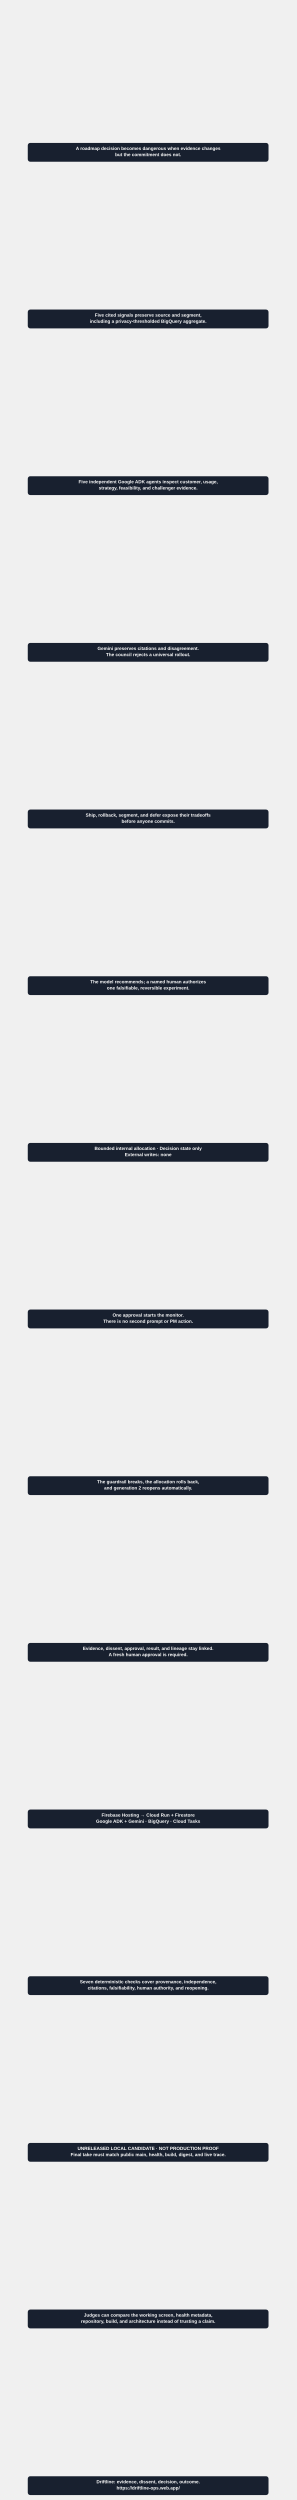
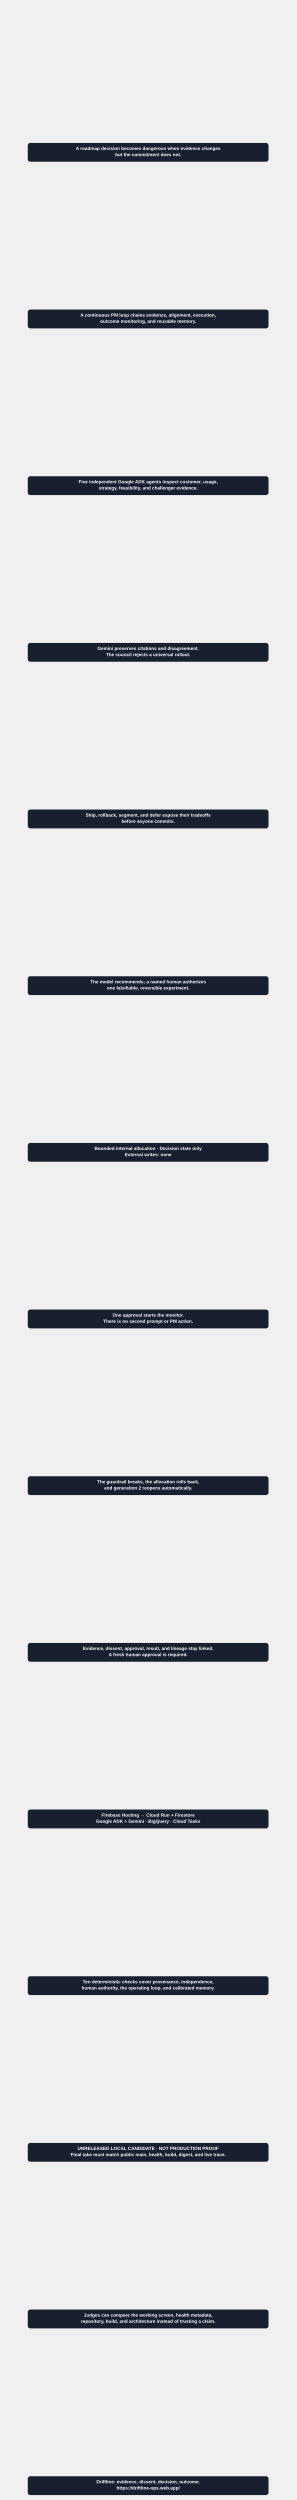
<svg xmlns="http://www.w3.org/2000/svg" width="1920" height="16200" viewBox="0 0 1920 16200">
  <style>
    .bar { fill: #0b1424; fill-opacity: .94; }
    .line { fill: #ffffff; font-family: Arial, Helvetica, sans-serif; font-size: 30px; font-weight: 700; text-anchor: middle; }
  </style>
  <g transform="translate(0 0)">
    <rect class="bar" x="180" y="926" width="1560" height="122" rx="16" />
    <text class="line" x="960" y="972">A roadmap decision becomes dangerous when evidence changes</text>
    <text class="line" x="960" y="1012">but the commitment does not.</text>
  </g>
  <g transform="translate(0 1080)">
    <rect class="bar" x="180" y="926" width="1560" height="122" rx="16" />
-     <text class="line" x="960" y="972">Five cited signals preserve source and segment,</text>
-     <text class="line" x="960" y="1012">including a privacy-thresholded BigQuery aggregate.</text>
+     <text class="line" x="960" y="972">A continuous PM loop chains evidence, alignment, execution,</text>
+     <text class="line" x="960" y="1012">outcome monitoring, and reusable memory.</text>
  </g>
  <g transform="translate(0 2160)">
    <rect class="bar" x="180" y="926" width="1560" height="122" rx="16" />
    <text class="line" x="960" y="972">Five independent Google ADK agents inspect customer, usage,</text>
    <text class="line" x="960" y="1012">strategy, feasibility, and challenger evidence.</text>
  </g>
  <g transform="translate(0 3240)">
    <rect class="bar" x="180" y="926" width="1560" height="122" rx="16" />
    <text class="line" x="960" y="972">Gemini preserves citations and disagreement.</text>
    <text class="line" x="960" y="1012">The council rejects a universal rollout.</text>
  </g>
  <g transform="translate(0 4320)">
    <rect class="bar" x="180" y="926" width="1560" height="122" rx="16" />
    <text class="line" x="960" y="972">Ship, rollback, segment, and defer expose their tradeoffs</text>
    <text class="line" x="960" y="1012">before anyone commits.</text>
  </g>
  <g transform="translate(0 5400)">
    <rect class="bar" x="180" y="926" width="1560" height="122" rx="16" />
    <text class="line" x="960" y="972">The model recommends; a named human authorizes</text>
    <text class="line" x="960" y="1012">one falsifiable, reversible experiment.</text>
  </g>
  <g transform="translate(0 6480)">
    <rect class="bar" x="180" y="926" width="1560" height="122" rx="16" />
    <text class="line" x="960" y="972">Bounded internal allocation · Decision state only</text>
    <text class="line" x="960" y="1012">External writes: none</text>
  </g>
  <g transform="translate(0 7560)">
    <rect class="bar" x="180" y="926" width="1560" height="122" rx="16" />
    <text class="line" x="960" y="972">One approval starts the monitor.</text>
    <text class="line" x="960" y="1012">There is no second prompt or PM action.</text>
  </g>
  <g transform="translate(0 8640)">
    <rect class="bar" x="180" y="926" width="1560" height="122" rx="16" />
    <text class="line" x="960" y="972">The guardrail breaks, the allocation rolls back,</text>
    <text class="line" x="960" y="1012">and generation 2 reopens automatically.</text>
  </g>
  <g transform="translate(0 9720)">
    <rect class="bar" x="180" y="926" width="1560" height="122" rx="16" />
    <text class="line" x="960" y="972">Evidence, dissent, approval, result, and lineage stay linked.</text>
    <text class="line" x="960" y="1012">A fresh human approval is required.</text>
  </g>
  <g transform="translate(0 10800)">
    <rect class="bar" x="180" y="926" width="1560" height="122" rx="16" />
    <text class="line" x="960" y="972">Firebase Hosting → Cloud Run + Firestore</text>
    <text class="line" x="960" y="1012">Google ADK + Gemini · BigQuery · Cloud Tasks</text>
  </g>
  <g transform="translate(0 11880)">
    <rect class="bar" x="180" y="926" width="1560" height="122" rx="16" />
-     <text class="line" x="960" y="972">Seven deterministic checks cover provenance, independence,</text>
-     <text class="line" x="960" y="1012">citations, falsifiability, human authority, and reopening.</text>
+     <text class="line" x="960" y="972">Ten deterministic checks cover provenance, independence,</text>
+     <text class="line" x="960" y="1012">human authority, the operating loop, and calibrated memory.</text>
  </g>
  <g transform="translate(0 12960)">
    <rect class="bar" x="180" y="926" width="1560" height="122" rx="16" />
    <text class="line" x="960" y="972">UNRELEASED LOCAL CANDIDATE · NOT PRODUCTION PROOF</text>
    <text class="line" x="960" y="1012">Final take must match public main, health, build, digest, and live trace.</text>
  </g>
  <g transform="translate(0 14040)">
    <rect class="bar" x="180" y="926" width="1560" height="122" rx="16" />
    <text class="line" x="960" y="972">Judges can compare the working screen, health metadata,</text>
    <text class="line" x="960" y="1012">repository, build, and architecture instead of trusting a claim.</text>
  </g>
  <g transform="translate(0 15120)">
    <rect class="bar" x="180" y="926" width="1560" height="122" rx="16" />
    <text class="line" x="960" y="972">Driftline: evidence, dissent, decision, outcome.</text>
    <text class="line" x="960" y="1012">https://driftline-ops.web.app/</text>
  </g>
</svg>
